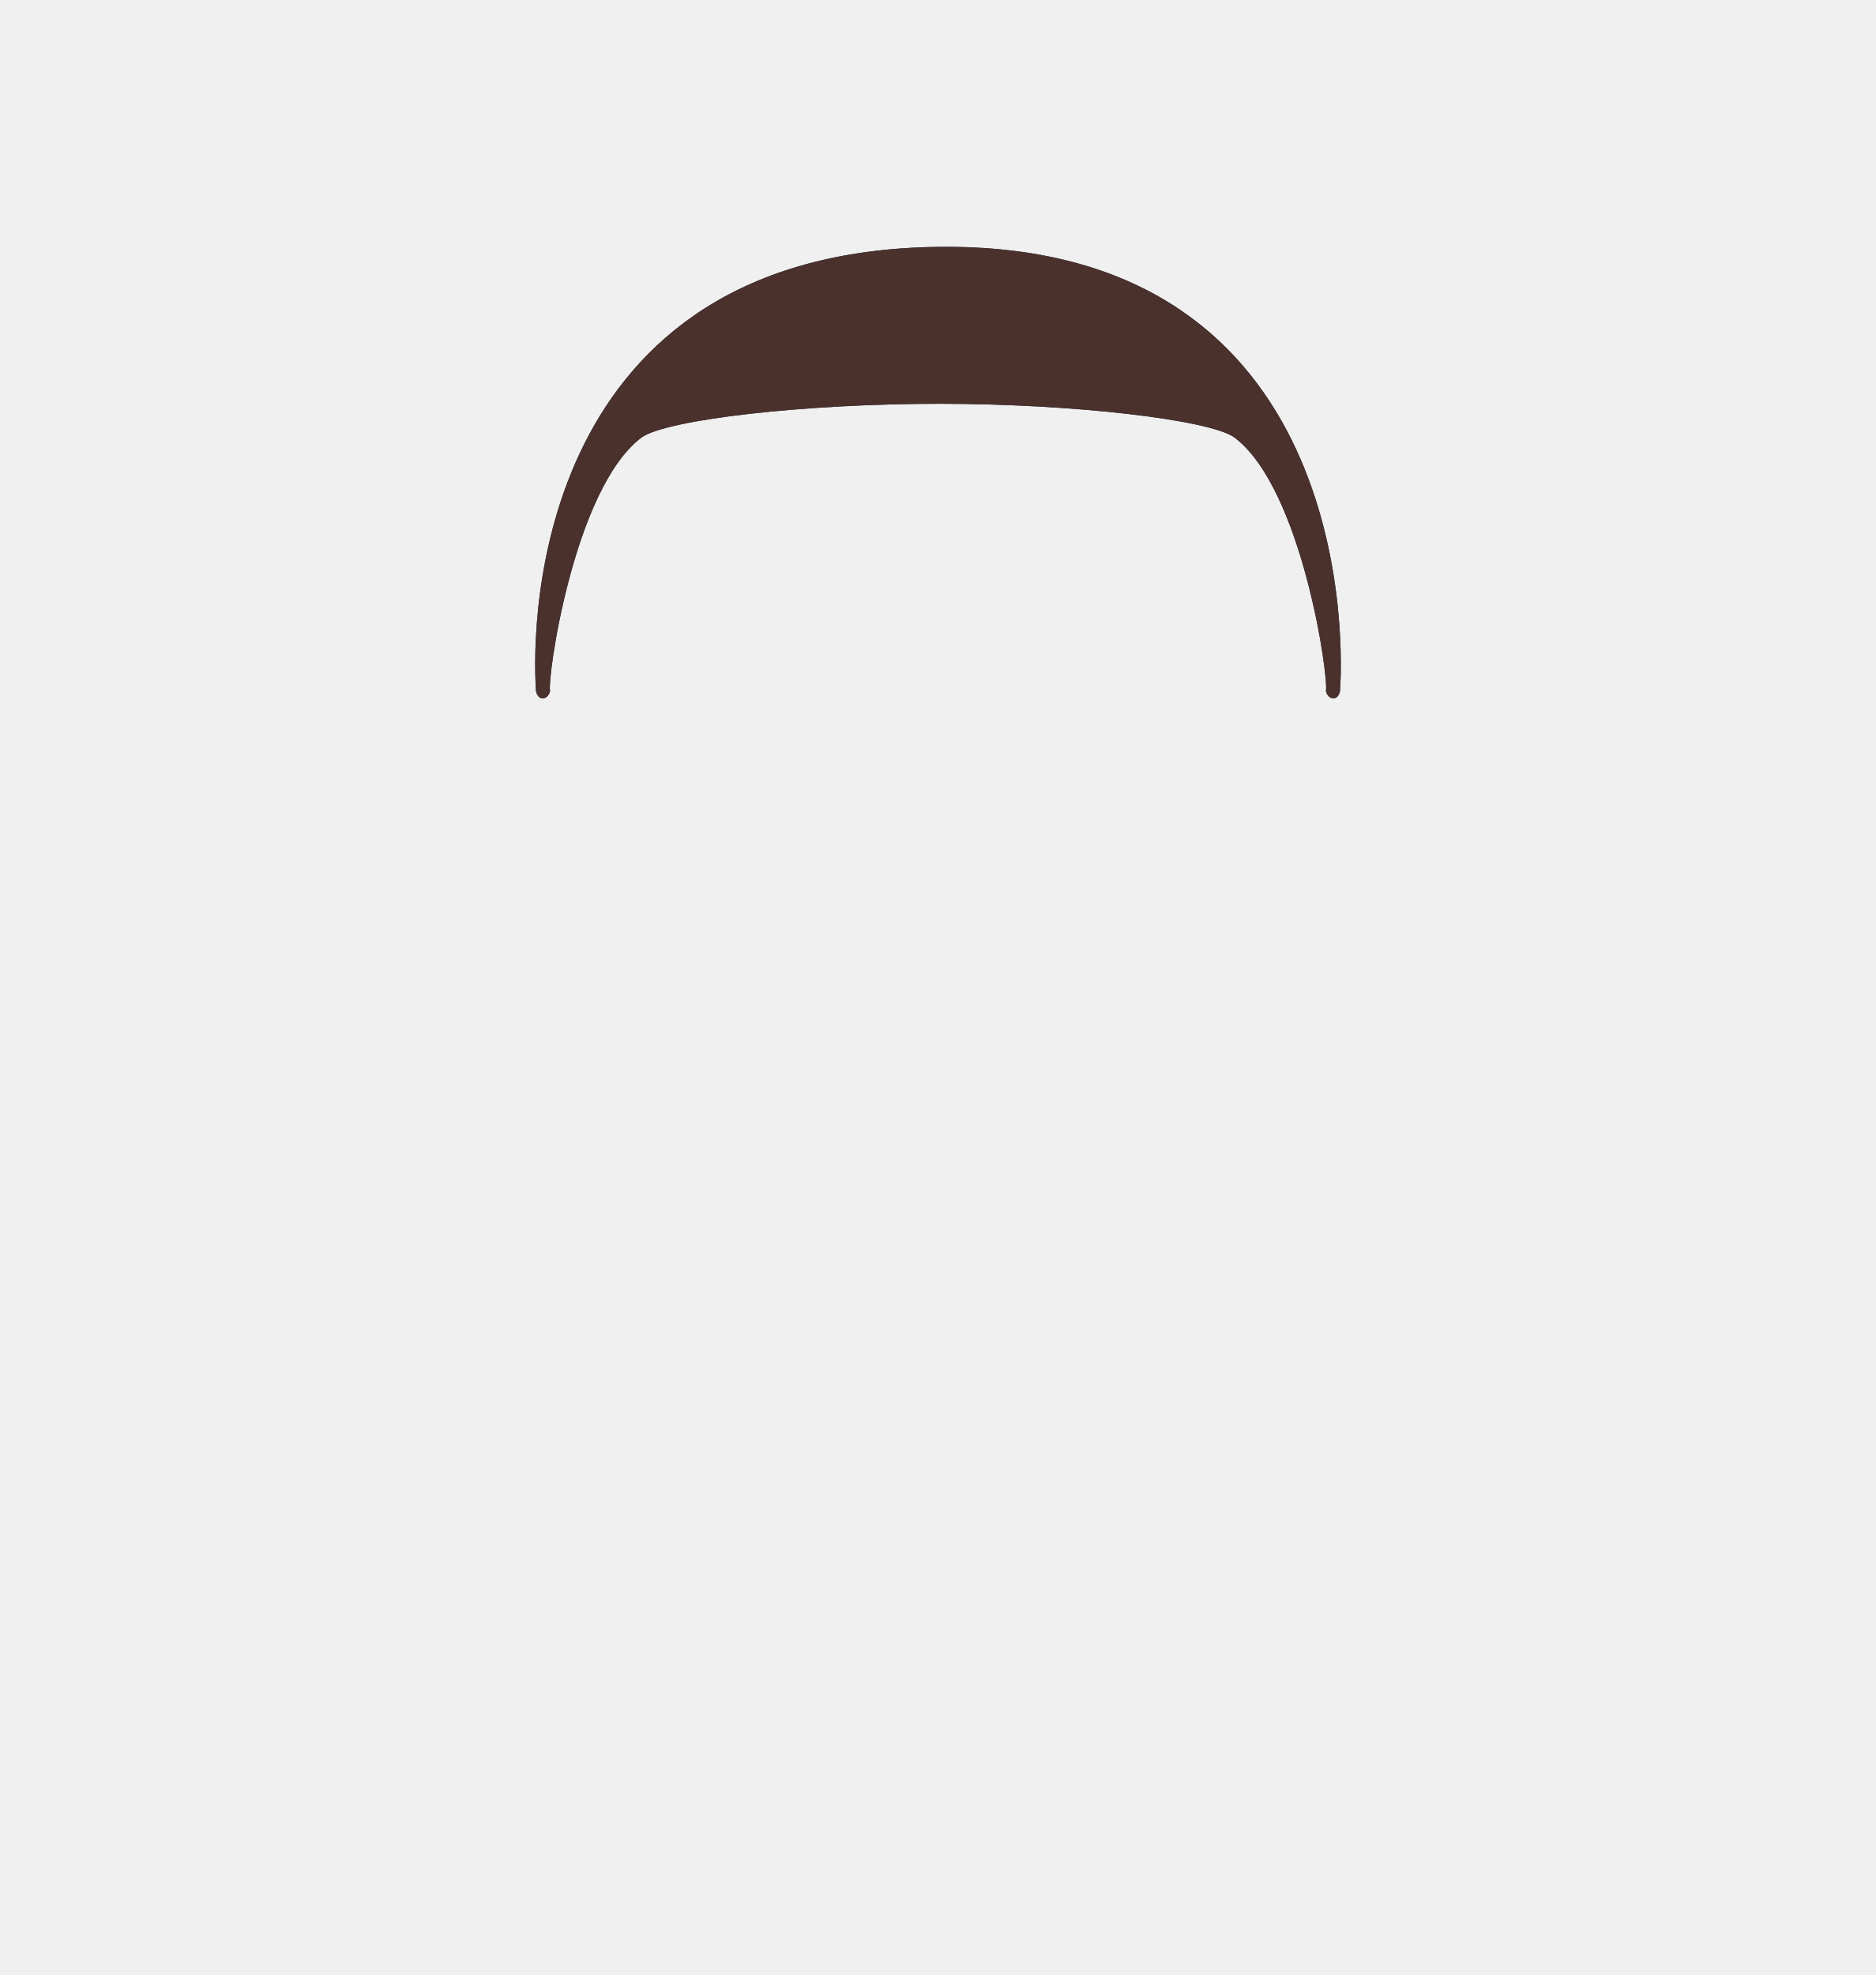
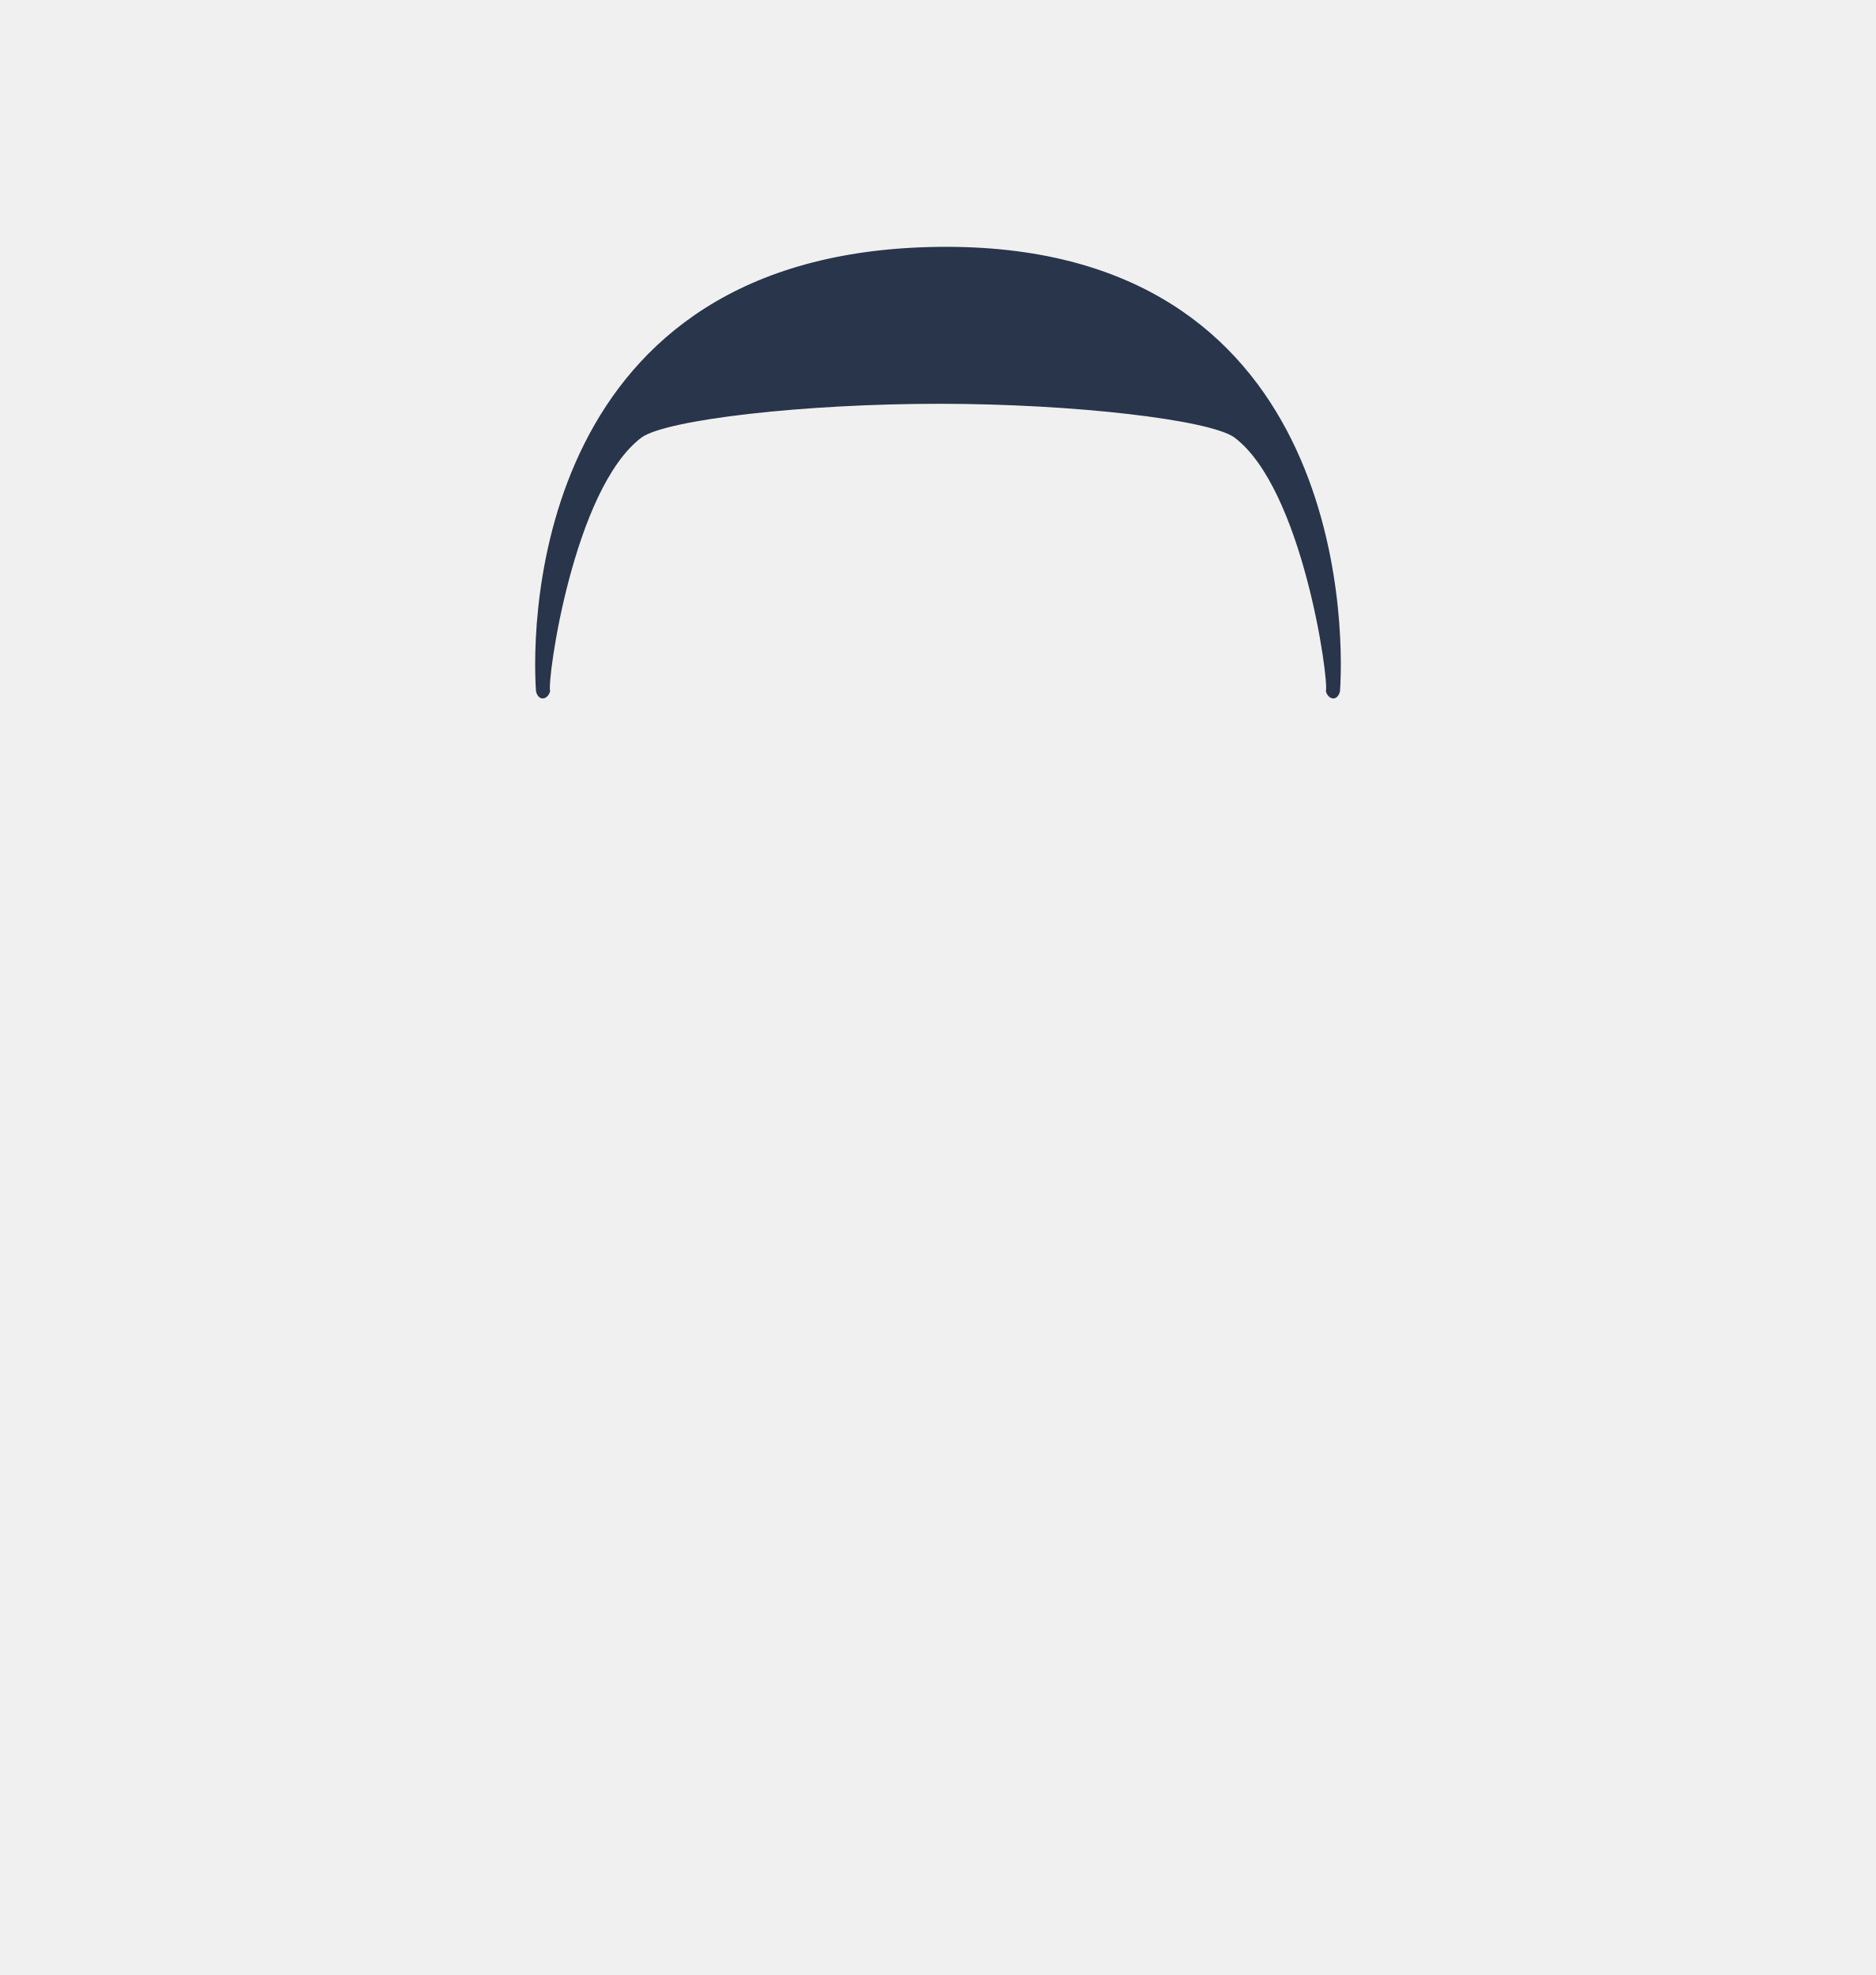
- <svg xmlns="http://www.w3.org/2000/svg" xmlns:xlink="http://www.w3.org/1999/xlink" width="266px" height="280px" viewbox="0 0 266 280" version="1.1">
+ <svg xmlns="http://www.w3.org/2000/svg" xmlns:xlink="http://www.w3.org/1999/xlink" width="266px" height="280px" viewBox="0 0 266 280" version="1.1">
  <defs>
-     <path d="M0.119 63.007C0.466 64.496 1.792 64.23 2.119 63.007C1.657 61.453 5.415 34.255 15.119 27.007C18.738 24.491 38.127 22.239 57.432 22.253C76.528 22.266 95.54 24.518 99.119 27.007C108.823 34.255 112.582 61.453 112.119 63.007C112.447 64.23 113.772 64.496 114.119 63.007C114.838 52.709 114.119 -0.718 57.119 0.007C0.119 0.733 -0.6 52.709 0.119 63.007Z" transform="translate(0.8807238 0.992678)" id="path_1" />
-     <clipPath id="mask_1">
-       <use xlink:href="#path_1" />
-     </clipPath>
+     <path d="M1,64 C1.347,65.488 2.673,65.223 3,64 C2.537,62.446 6.296,35.248 16,28 C19.618,25.483 39.008,23.232 58.313,23.246 C77.409,23.259 96.421,25.511 100,28 C109.704,35.248 113.463,62.446 113,64 C113.327,65.223 114.653,65.488 115,64 C115.719,53.702 115,0.274 58,1 C1,1.726 0.281,53.702 1,64 Z" id="path-1" />
  </defs>
-   <g id="TopShort-HairThe-Caesar">
-     <g id="Facial-Hair" transform="translate(49 72)" />
-     <g id="Hair" transform="translate(75 34)">
-       <path d="M0.119 63.007C0.466 64.496 1.792 64.23 2.119 63.007C1.657 61.453 5.415 34.255 15.119 27.007C18.738 24.491 38.127 22.239 57.432 22.253C76.528 22.266 95.54 24.518 99.119 27.007C108.823 34.255 112.582 61.453 112.119 63.007C112.447 64.23 113.772 64.496 114.119 63.007C114.838 52.709 114.119 -0.718 57.119 0.007C0.119 0.733 -0.6 52.709 0.119 63.007Z" transform="translate(0.8807238 0.992678)" id="Caesar" fill="#28354B" fill-rule="evenodd" stroke="none" />
-       <g clip-path="url(#mask_1)">
-         <g id="Hair-Color" transform="translate(-74 -34)">
-           <path d="M0 0L264 0L264 280L0 280L0 0Z" id="Color" fill="#4A312C" fill-rule="evenodd" stroke="none" />
+   <g id="Top/Short-Hair/The-Caesar" stroke="none" stroke-width="1" fill="none" fill-rule="evenodd">
+     <g id="Facial-Hair" transform="translate(49, 72)" />
+     <g id="Hair" transform="translate(75, 34)">
+       <mask id="mask-2" fill="white">
+         <use xlink:href="#path-1" />
+       </mask>
+       <use id="Caesar" fill="#28354B" xlink:href="#path-1" />
+       <g id="Hair-Color" mask="url(#mask-2)" fill="">
+         <g transform="translate(-74, -34)" id="Color">
+           <rect x="0" y="0" width="264" height="280" />
        </g>
      </g>
    </g>
-     <g id="Accessory" transform="translate(62 85)" />
+     <g id="Accessory" transform="translate(62, 85)" />
  </g>
</svg>
